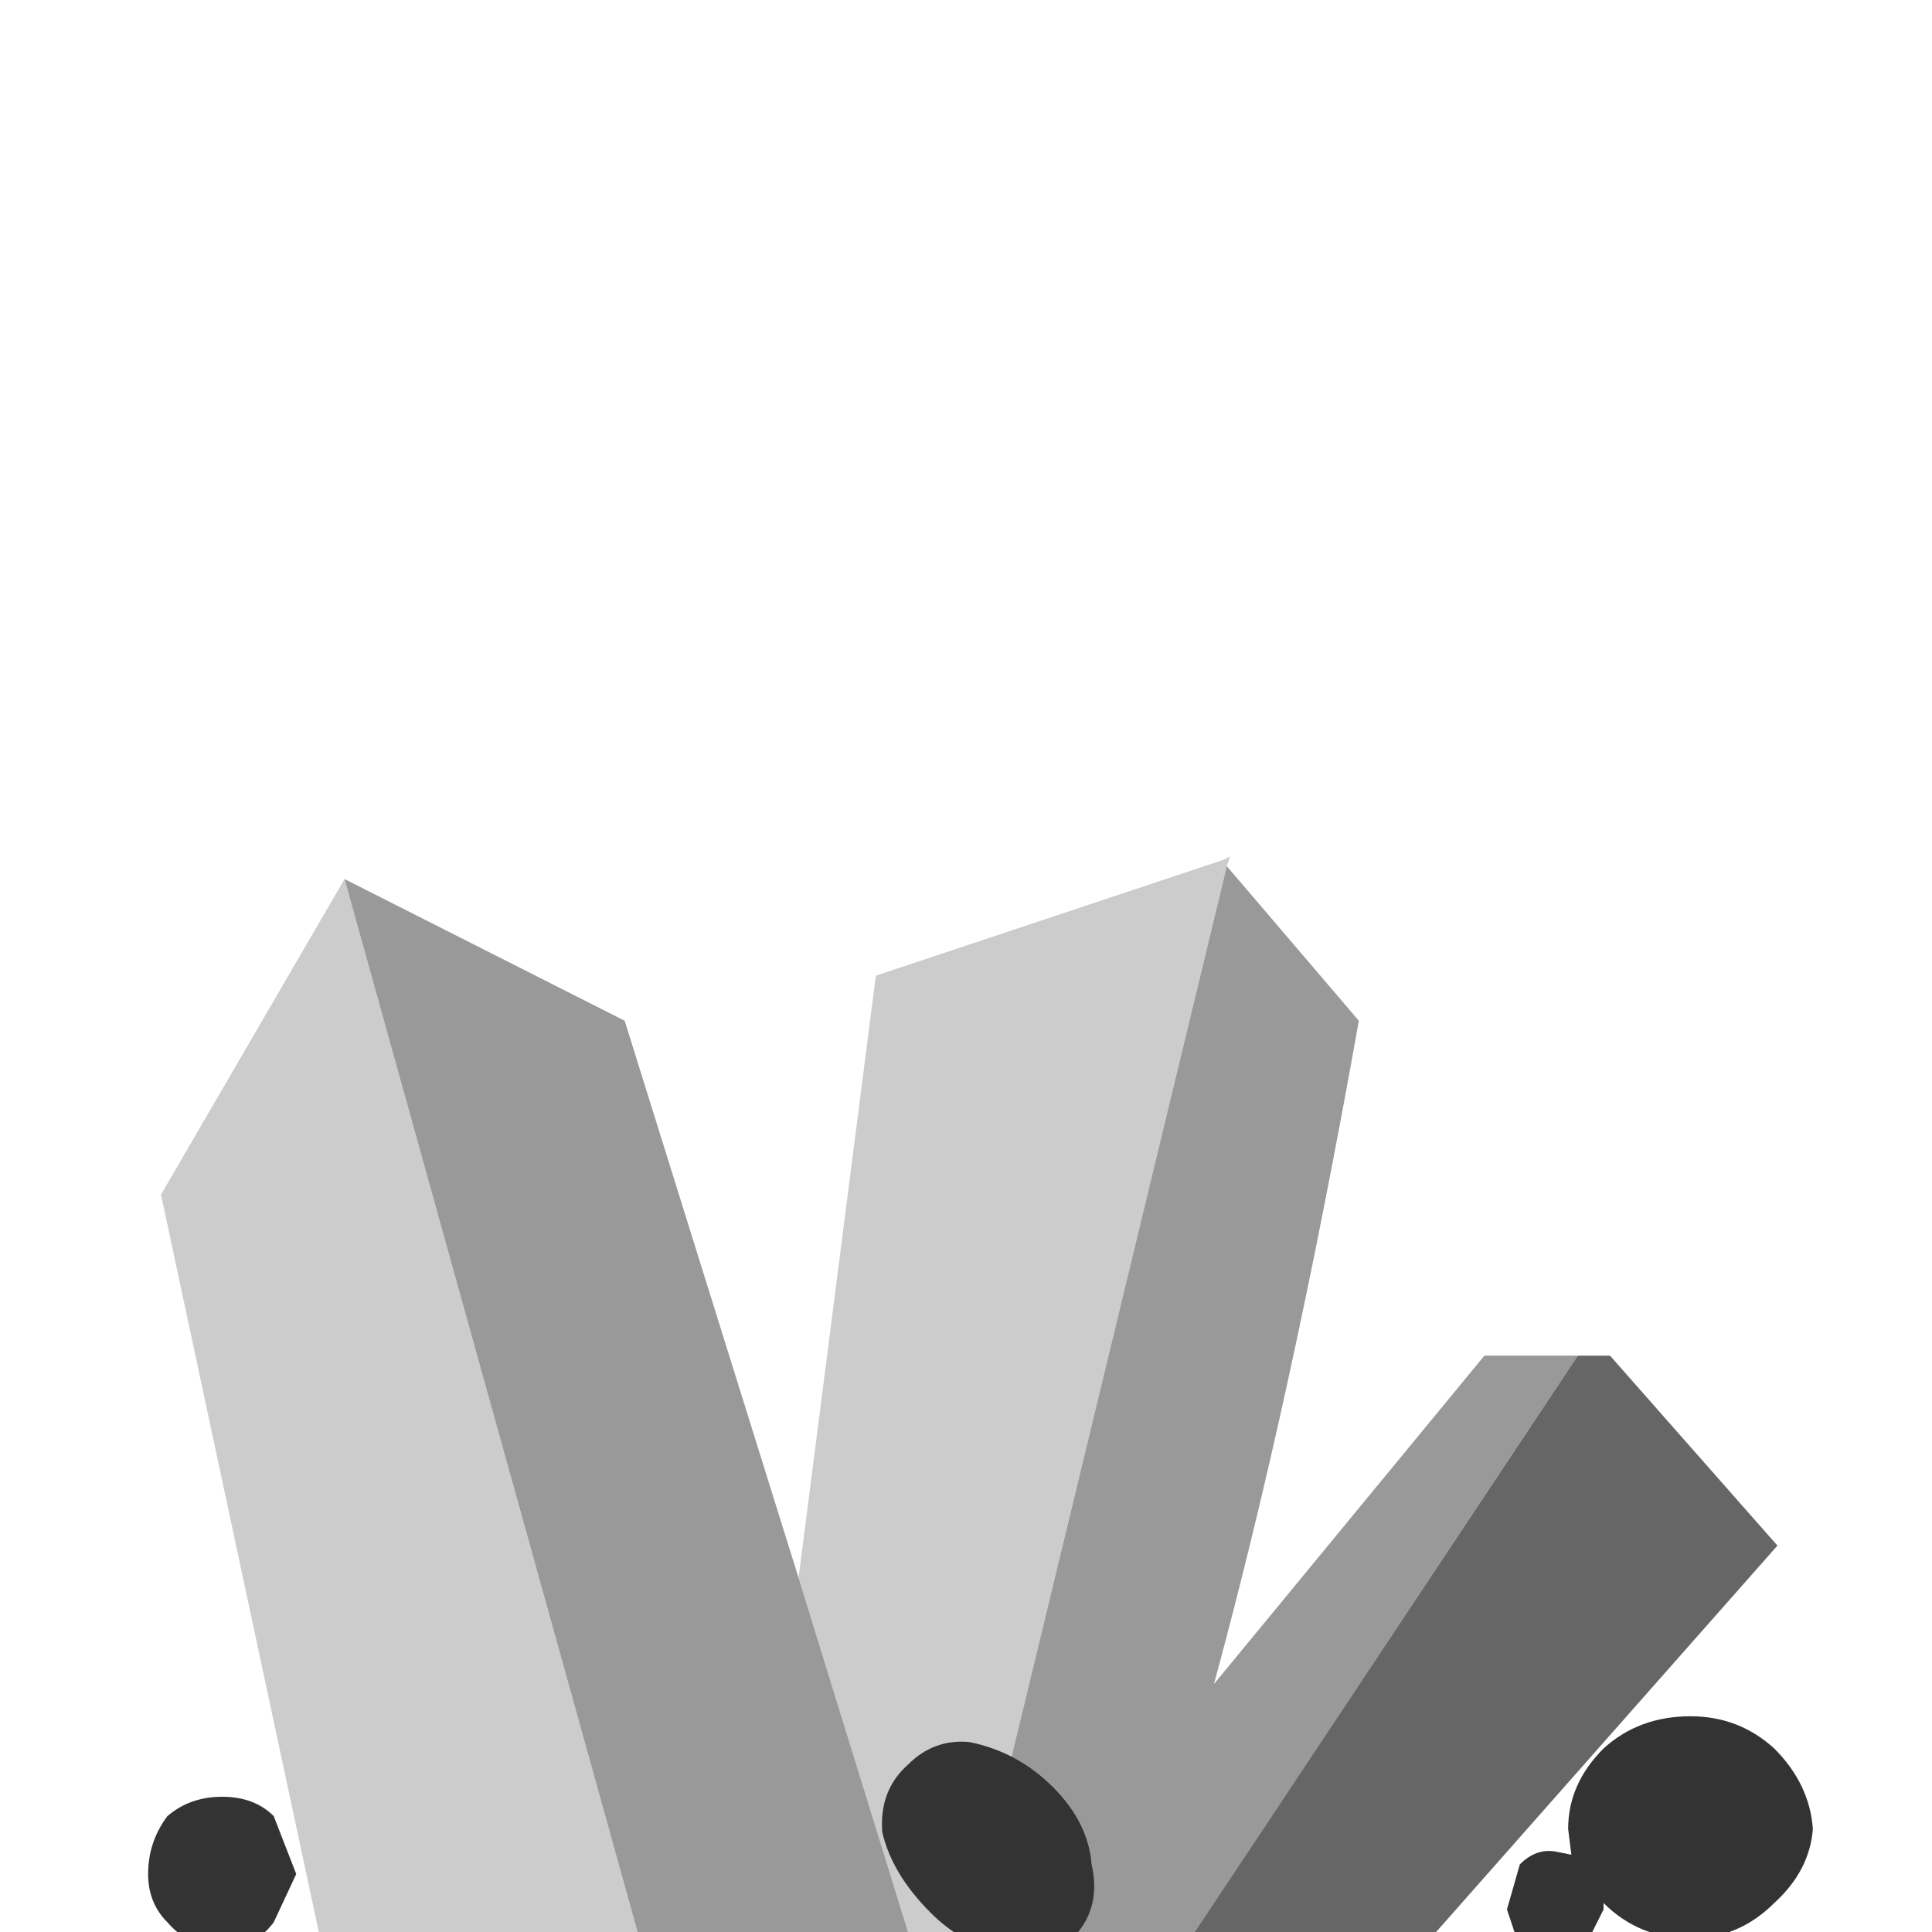
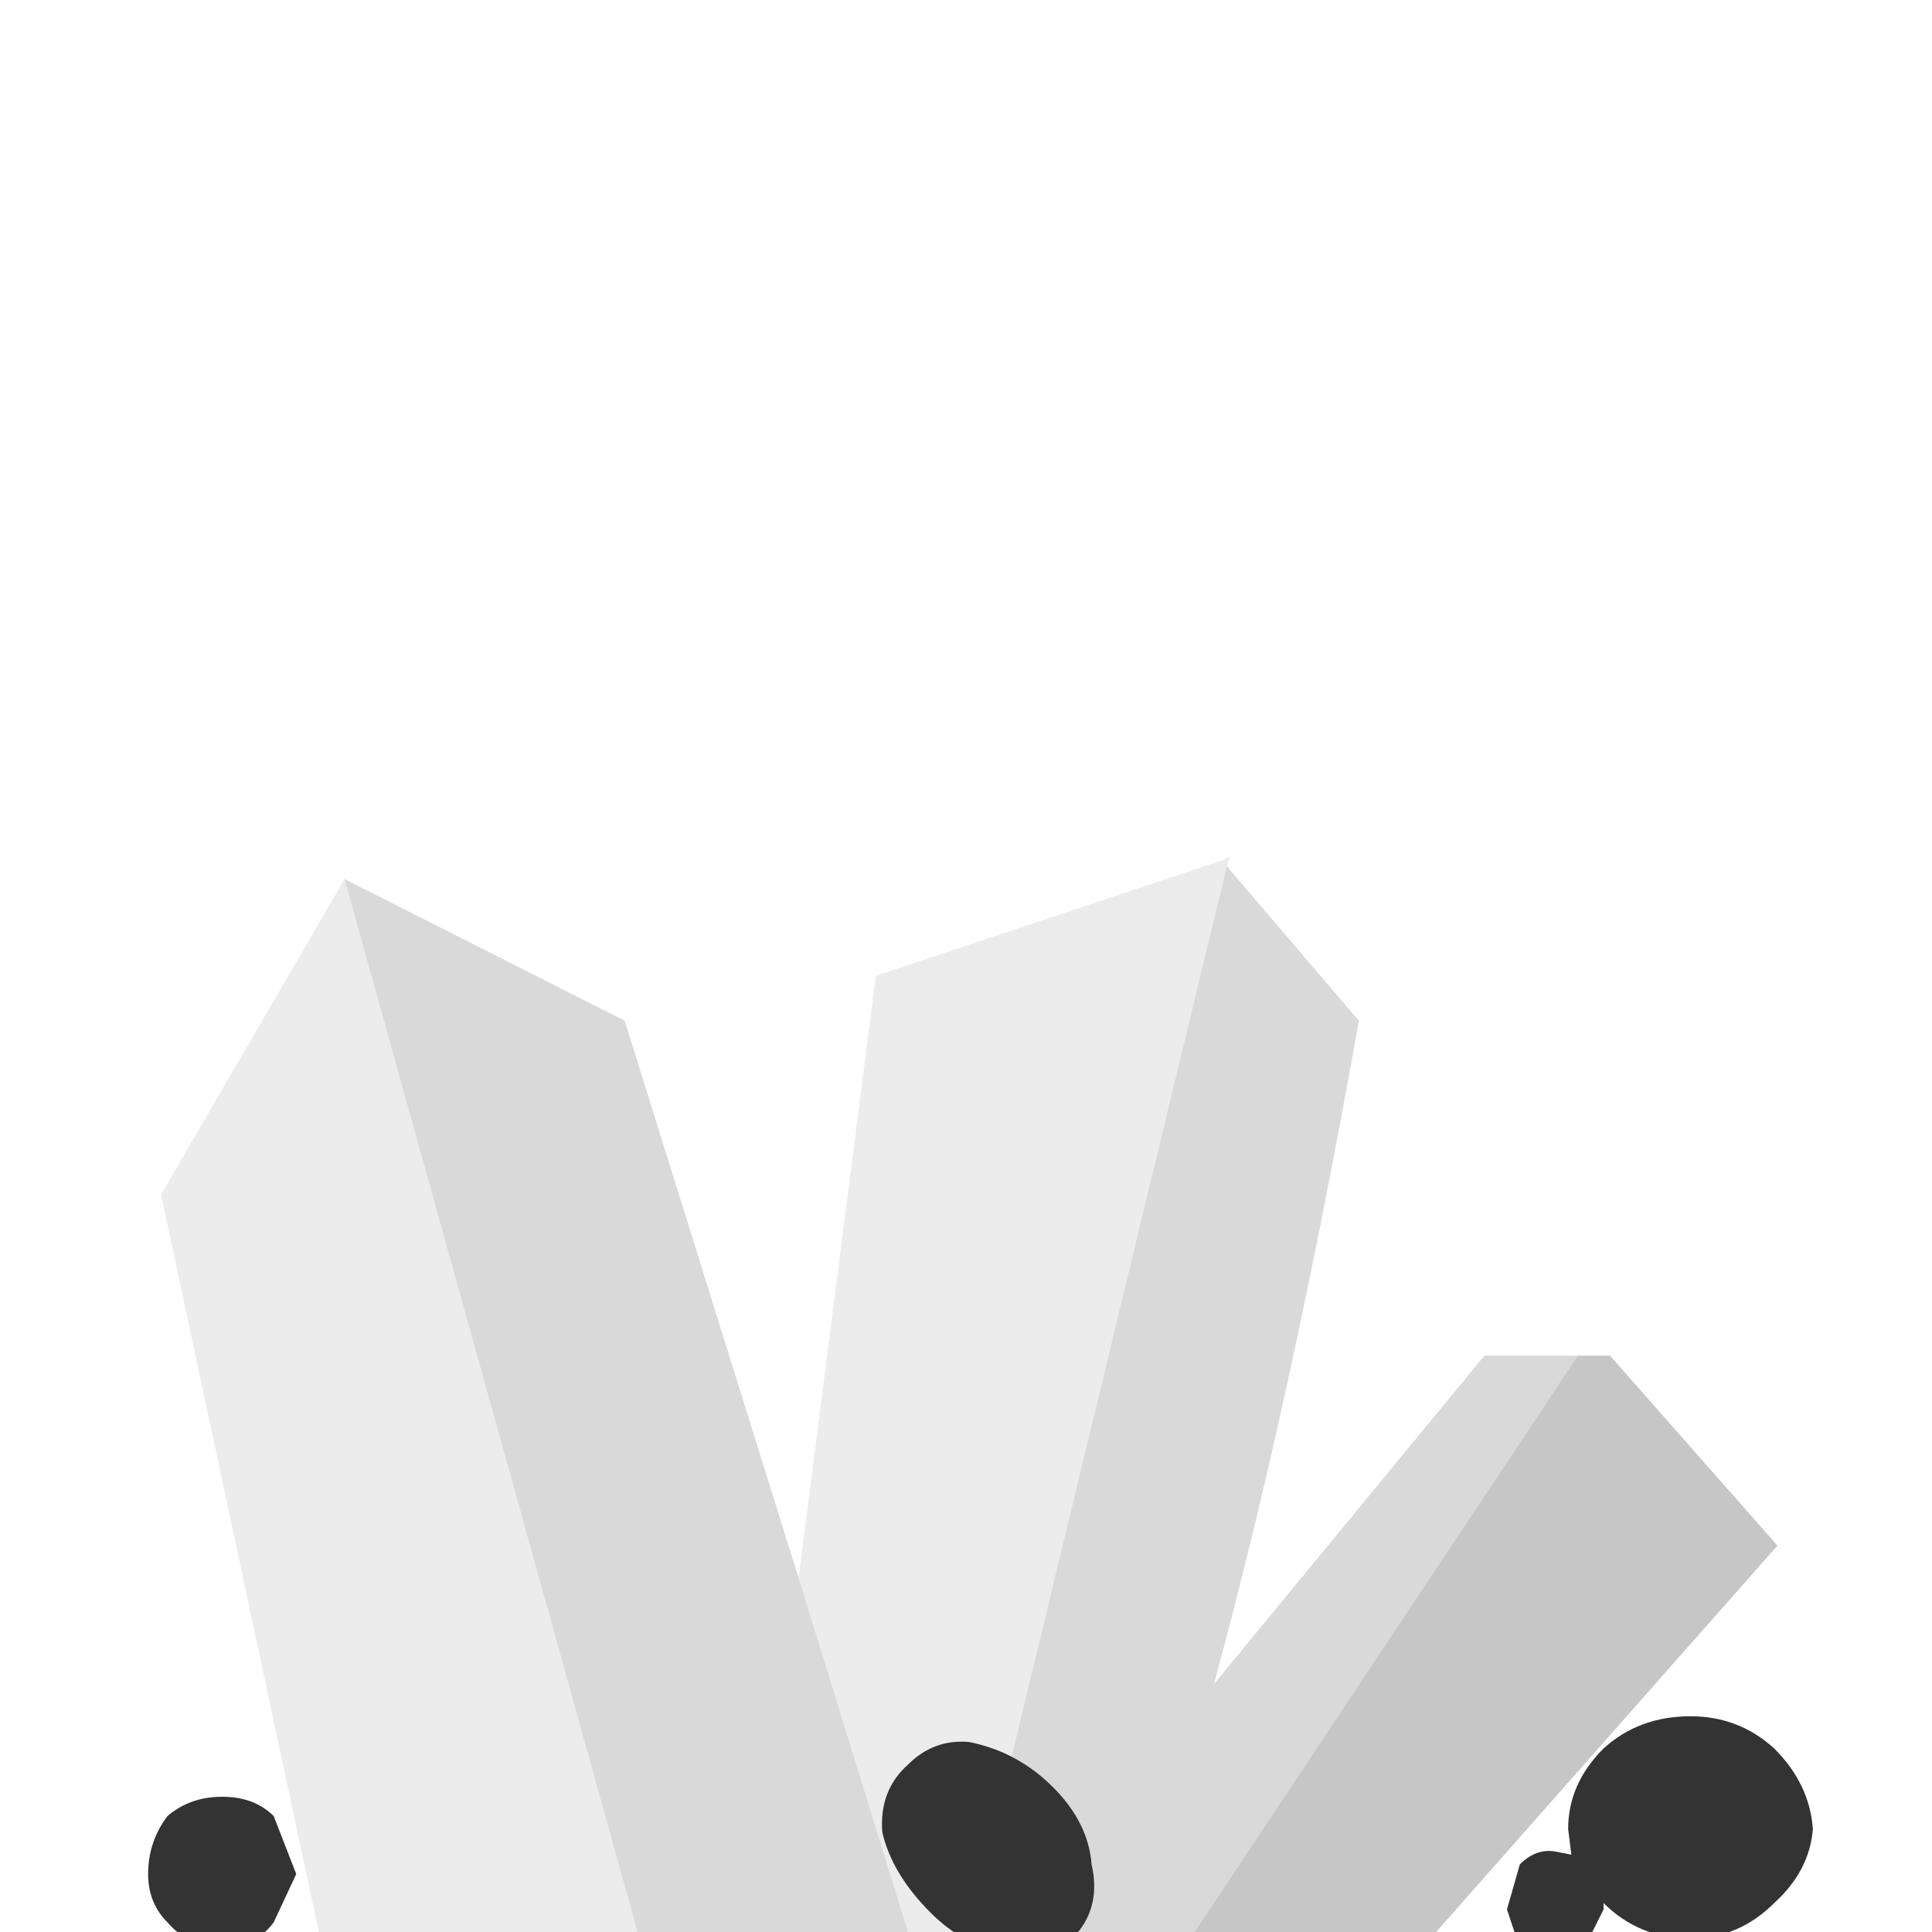
<svg xmlns="http://www.w3.org/2000/svg" version="1.1" preserveAspectRatio="none" x="0px" y="0px" width="30px" height="30px" viewBox="0 0 30 30">
-   <path fill="#CCCCCC" stroke="none" d=" M 5.35 13.65 L 2.5 18.55 4.95 30 9.9 30 5.35 13.65 M 19 13.35 L 13.6 15.15 12.4 24.5 14.1 30 15.05 30 19.05 13.45 19.1 13.3 19 13.35 Z" />
-   <path fill="#999999" stroke="none" d=" M 9.7 15.85 L 5.35 13.65 9.9 30 14.1 30 12.4 24.5 9.7 15.85 M 24.5 21.05 L 23.05 21.05 18.85 26.15 Q 20.05 21.75 21.1 15.85 L 19.05 13.45 15.05 30 18.55 30 24.5 21.05 Z" />
-   <path fill="#666666" stroke="none" d=" M 27.6 24 L 25 21.05 24.5 21.05 18.55 30 22.3 30 27.6 24 Z" />
+   <path fill="#CCCCCC" fill-opacity="0.37" stroke="none" d=" M 5.35 13.65 L 2.5 18.55 4.95 30 9.9 30 5.35 13.65 M 19 13.35 L 13.6 15.15 12.4 24.5 14.1 30 15.05 30 19.05 13.45 19.1 13.3 19 13.35 Z" />
+   <path fill="#999999" fill-opacity="0.37" stroke="none" d=" M 9.7 15.85 L 5.35 13.65 9.9 30 14.1 30 12.4 24.5 9.7 15.85 M 24.5 21.05 L 23.05 21.05 18.85 26.15 Q 20.05 21.75 21.1 15.85 L 19.05 13.45 15.05 30 18.55 30 24.5 21.05 Z" />
+   <path fill="#666666" fill-opacity="0.37" stroke="none" d=" M 27.6 24 L 25 21.05 24.5 21.05 18.55 30 22.3 30 27.6 24 Z" />
  <path fill="#333333" stroke="none" d=" M 26.25 30.1 Q 27 30.1 27.55 29.55 28.1 29.05 28.15 28.4 28.1 27.7 27.55 27.15 27 26.65 26.25 26.65 25.45 26.65 24.9 27.15 24.35 27.7 24.35 28.4 L 24.4 28.8 24.15 28.75 Q 23.85 28.7 23.6 28.95 L 23.4 29.65 23.6 30.25 24.15 30.55 24.6 30.25 24.9 29.65 24.9 29.55 Q 25.45 30.1 26.25 30.1 M 4.25 29.85 L 4.6 29.1 4.25 28.2 Q 3.95 27.9 3.45 27.9 2.95 27.9 2.6 28.2 2.3 28.6 2.3 29.1 2.3 29.55 2.6 29.85 2.95 30.25 3.45 30.25 3.95 30.25 4.25 29.85 M 16.7 30.05 Q 17.1 29.6 16.95 28.95 16.9 28.3 16.35 27.75 15.8 27.2 15.05 27.05 14.5 27 14.1 27.4 13.65 27.8 13.7 28.45 13.85 29.1 14.45 29.7 14.95 30.2 15.55 30.3 16.3 30.45 16.7 30.05 Z" />
</svg>
